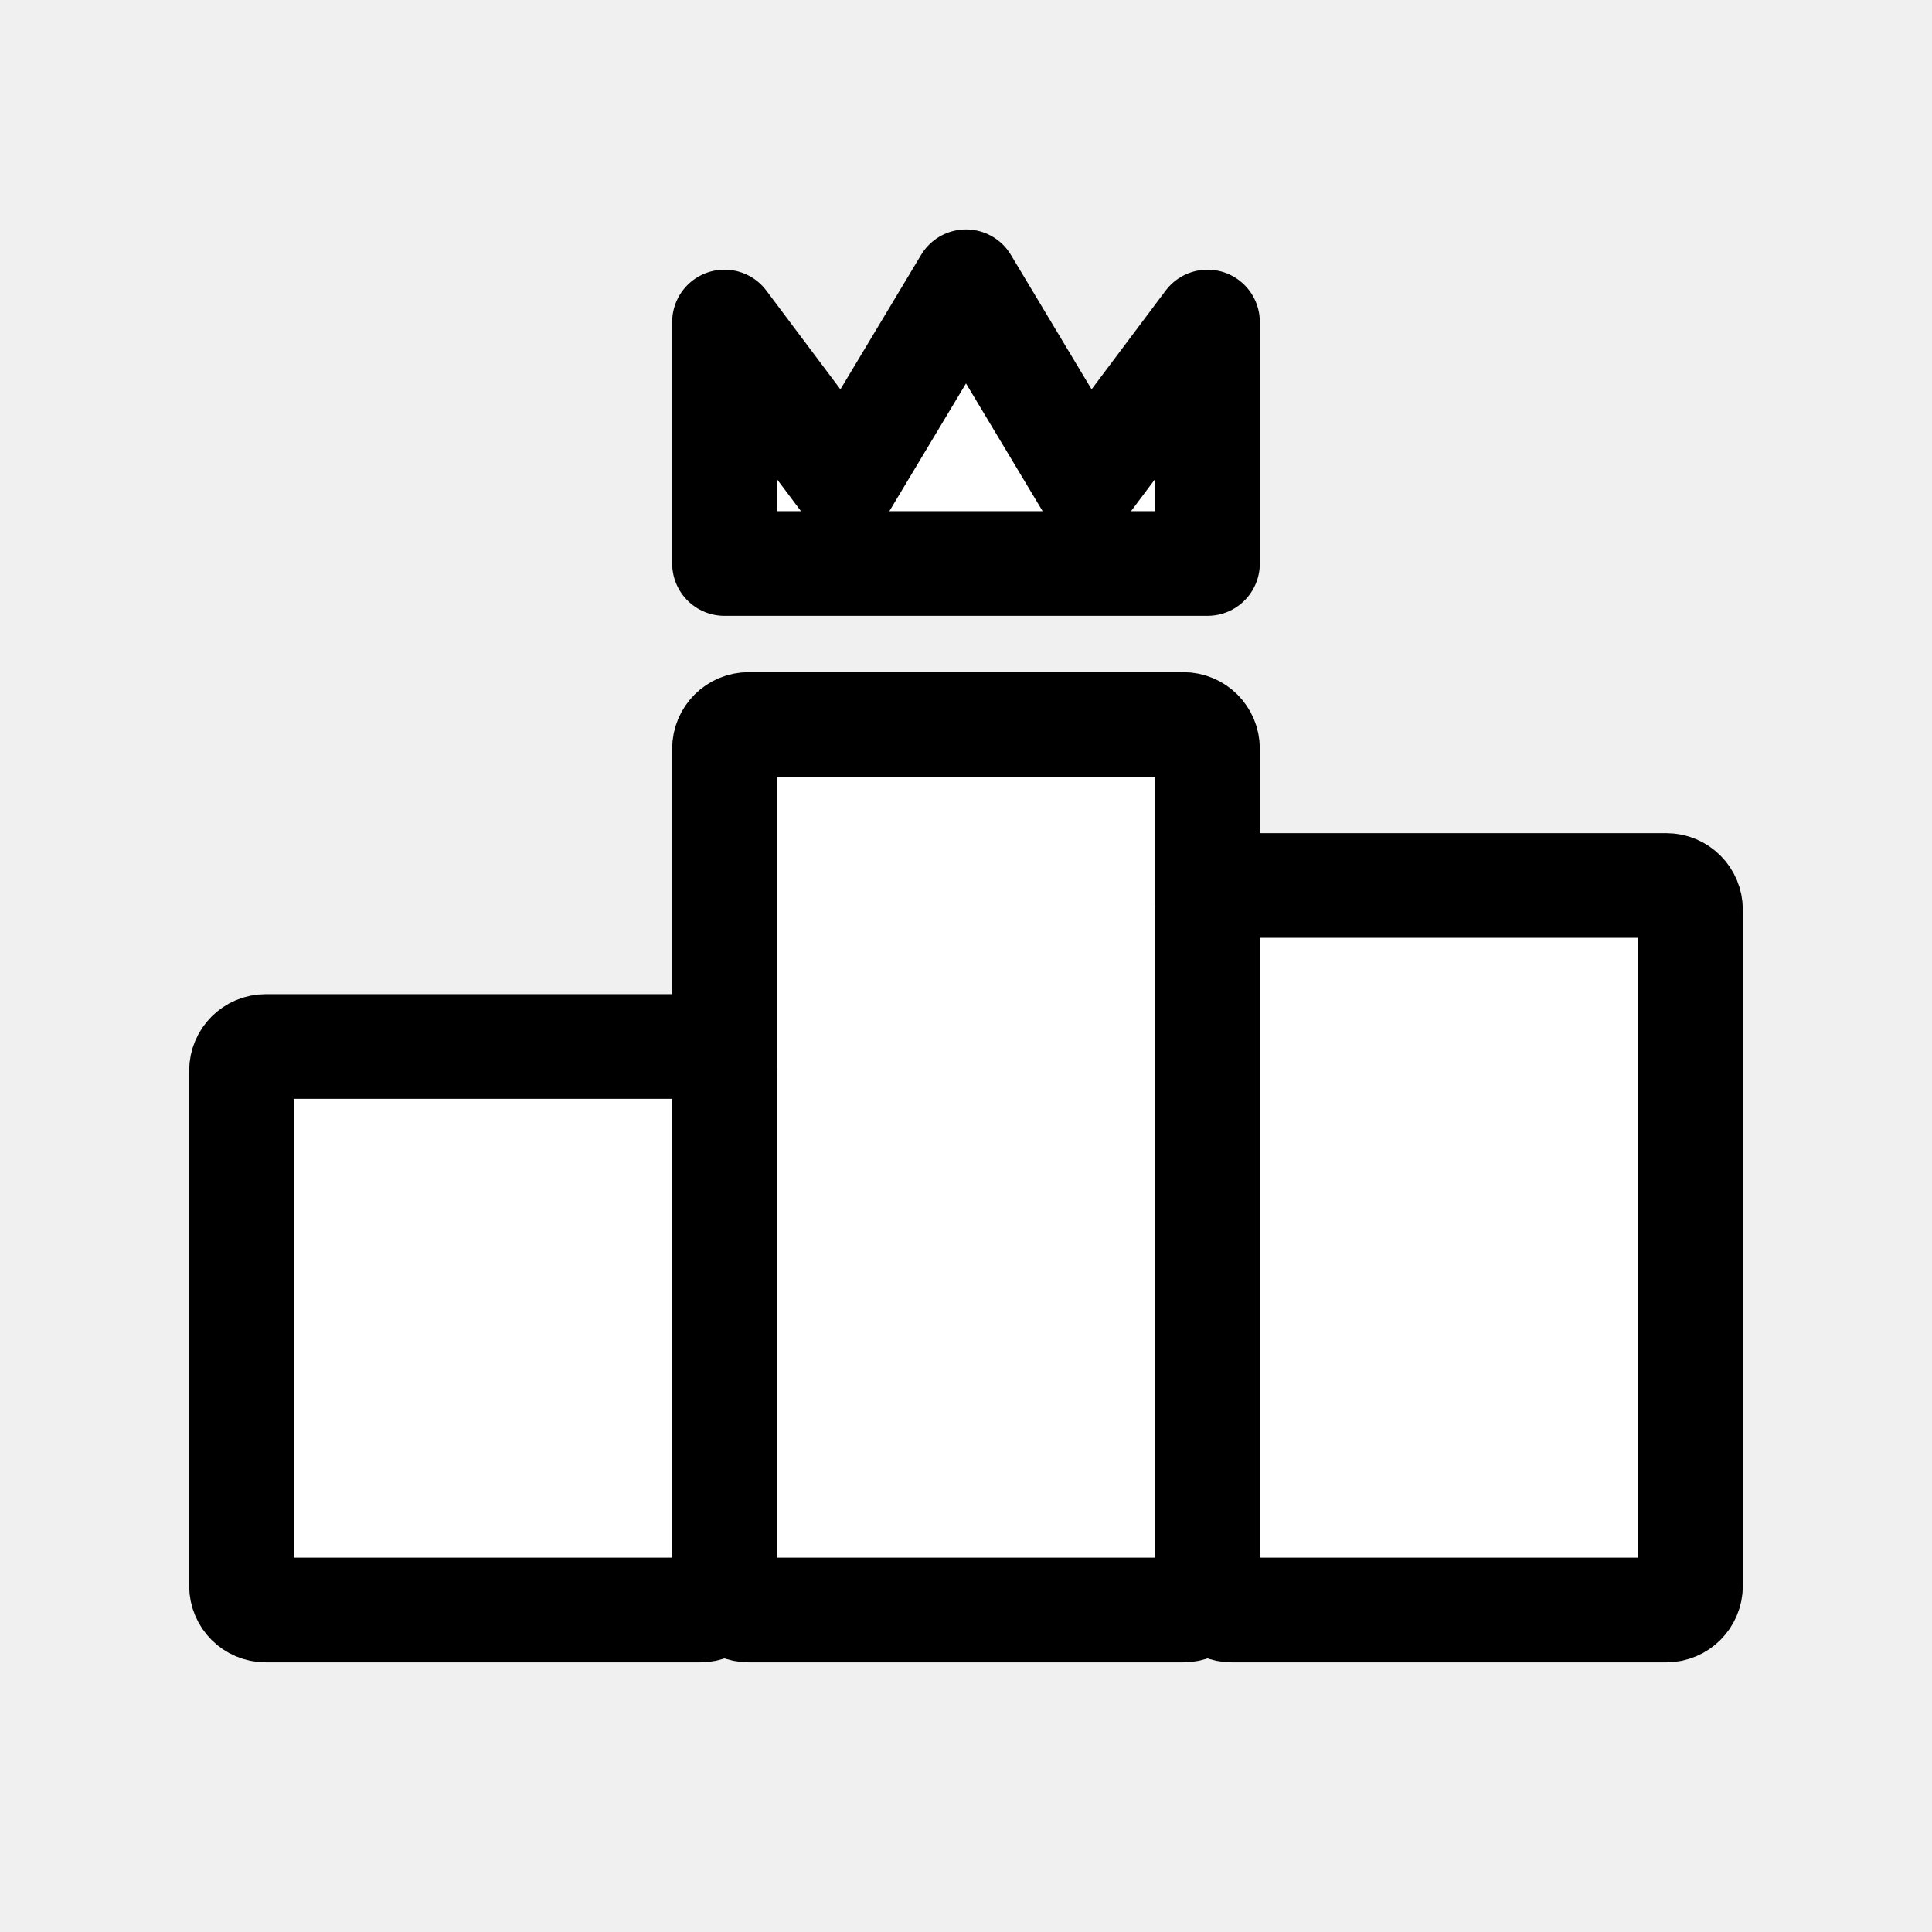
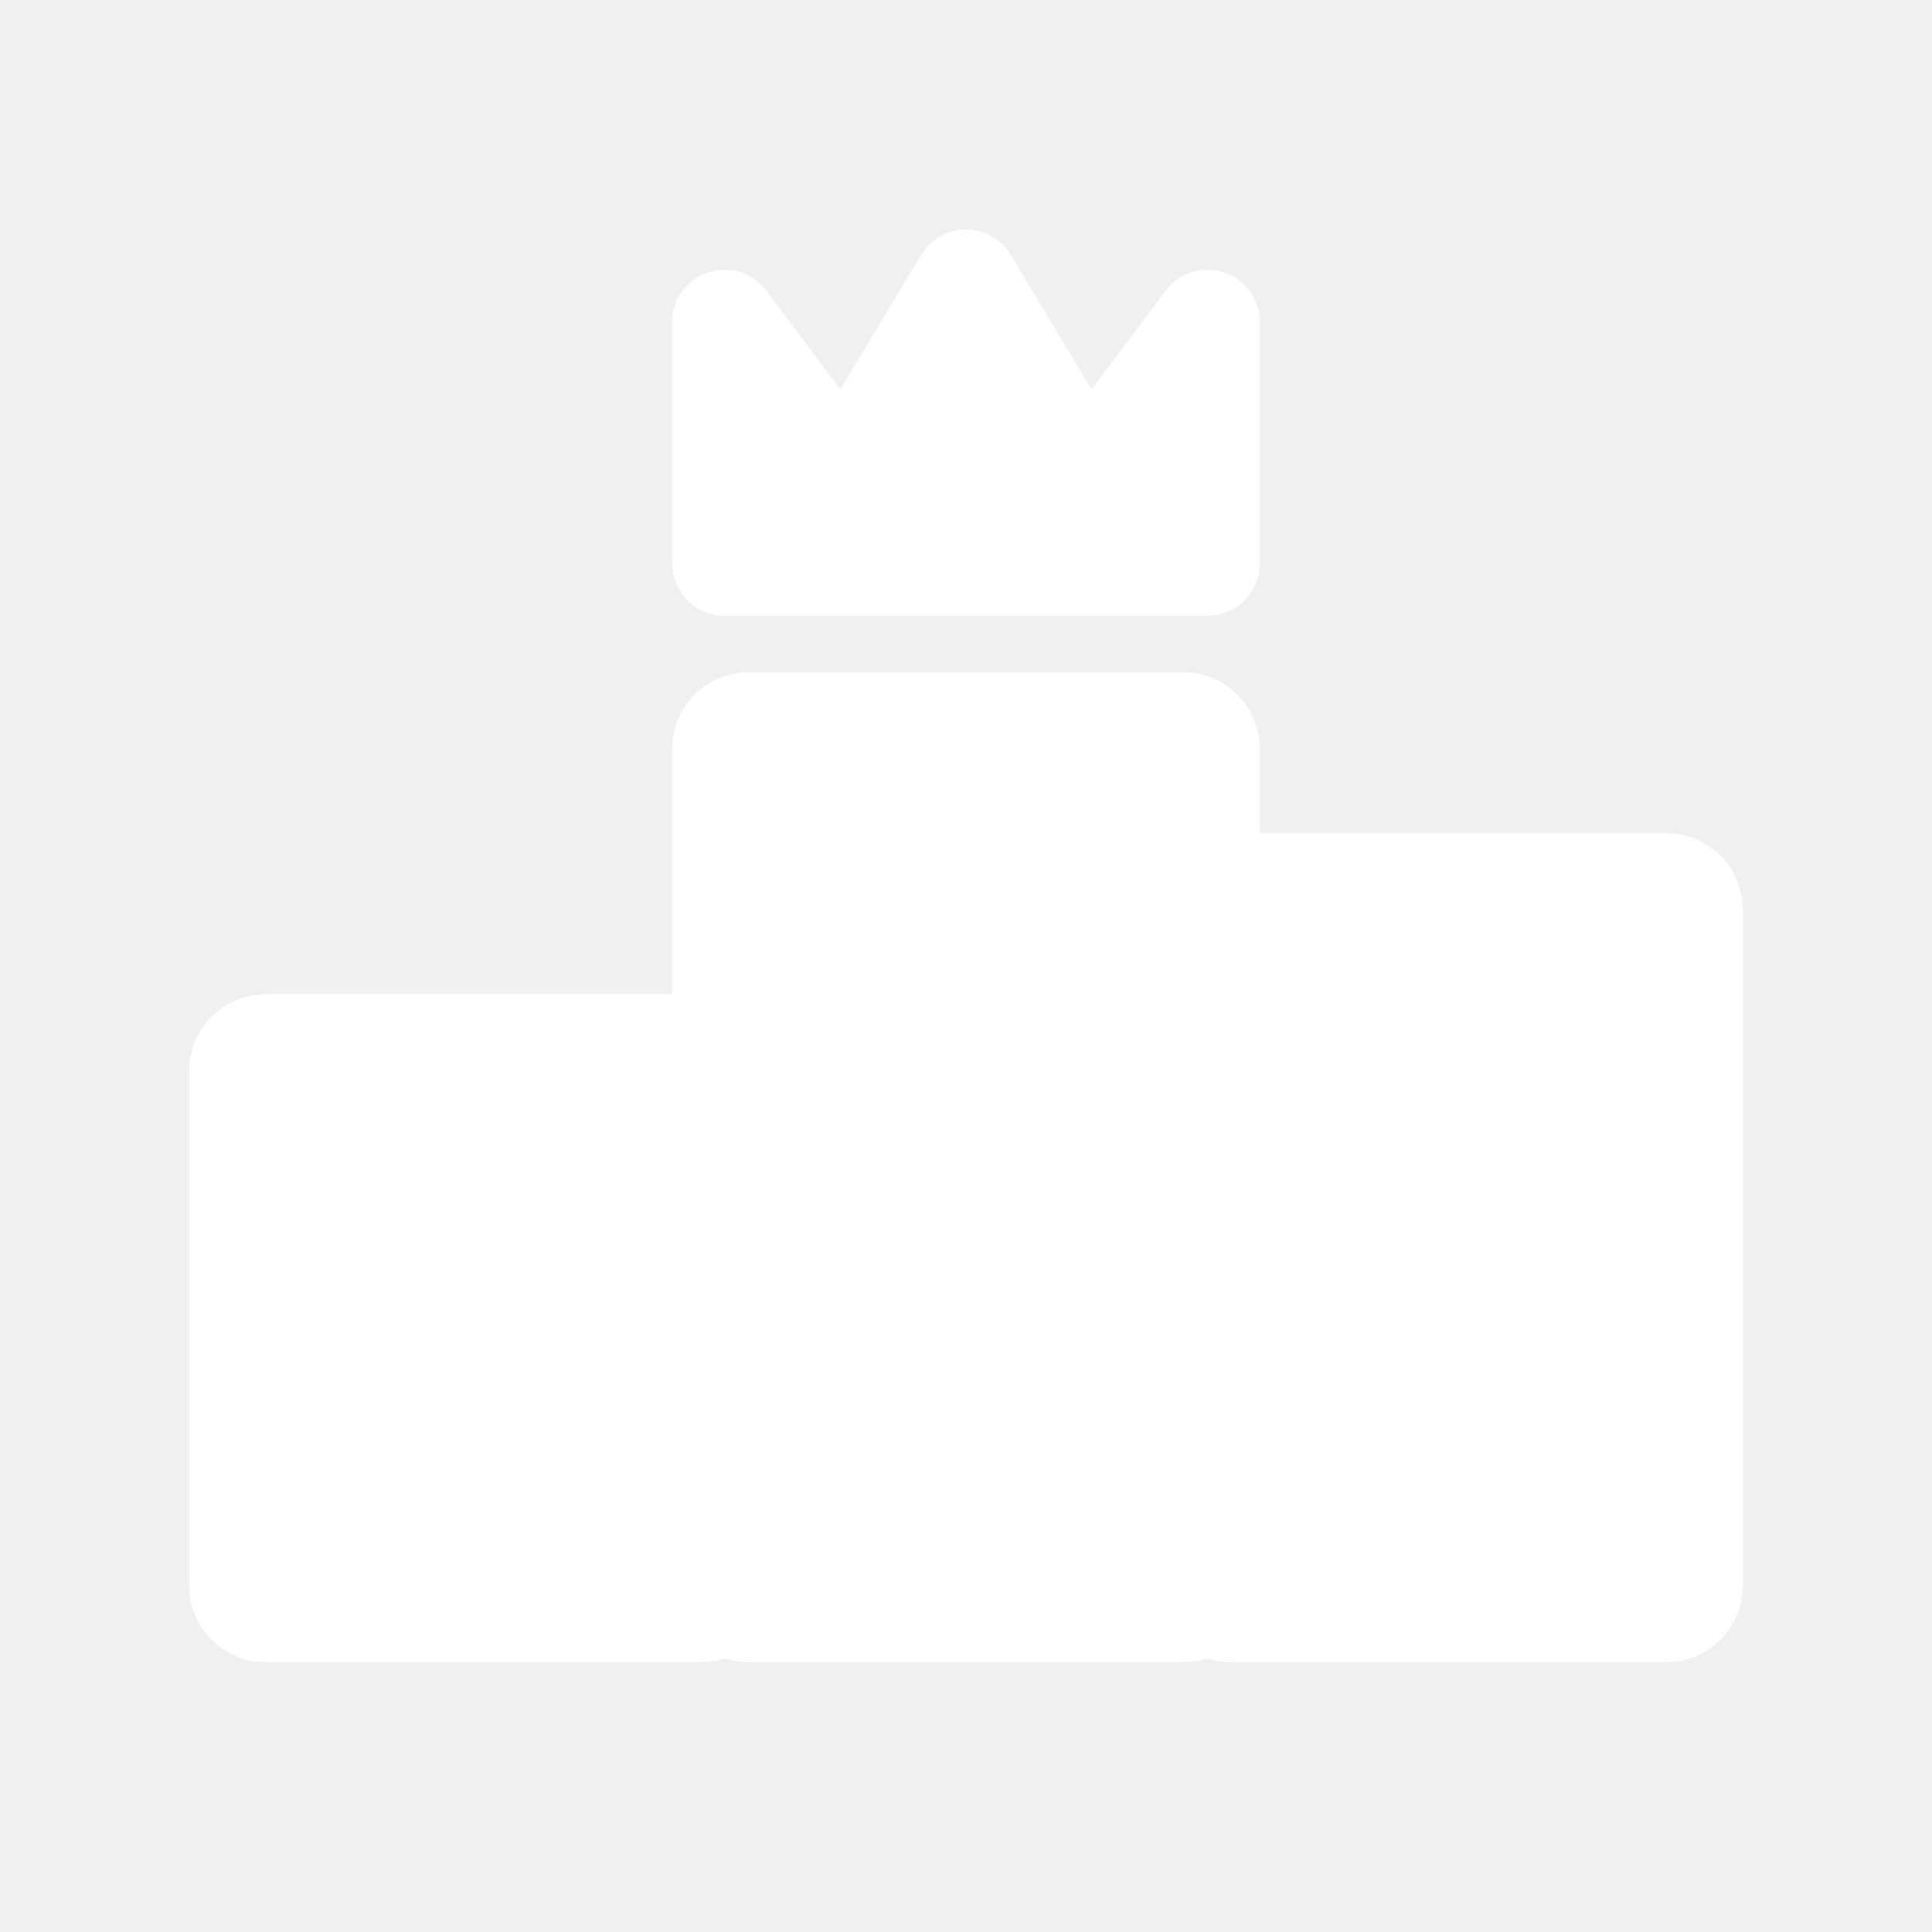
- <svg xmlns="http://www.w3.org/2000/svg" viewBox="0 0 24 24" width="24px" height="24px" fill="#000000">
-   <g fill="#ffffff" stroke="#000000" stroke-width="1.3" stroke-linejoin="round" stroke-linecap="round">
+ <svg xmlns="http://www.w3.org/2000/svg" viewBox="0 0 24 24" width="24px" height="24px" fill="none">
+   <g fill="#ffffff" stroke="#ffffff" stroke-width="1.3" stroke-linejoin="round" stroke-linecap="round">
    <path d="M9 4 l1.5 2 l1.5 -2.5 l1.5 2.5 l1.5 -2 v3 h-6 z" />
    <rect x="9" y="9" width="6" height="11" rx="0.3" />
    <rect x="3" y="13" width="6" height="7" rx="0.3" />
    <rect x="15" y="11" width="6" height="9" rx="0.3" />
  </g>
</svg>
